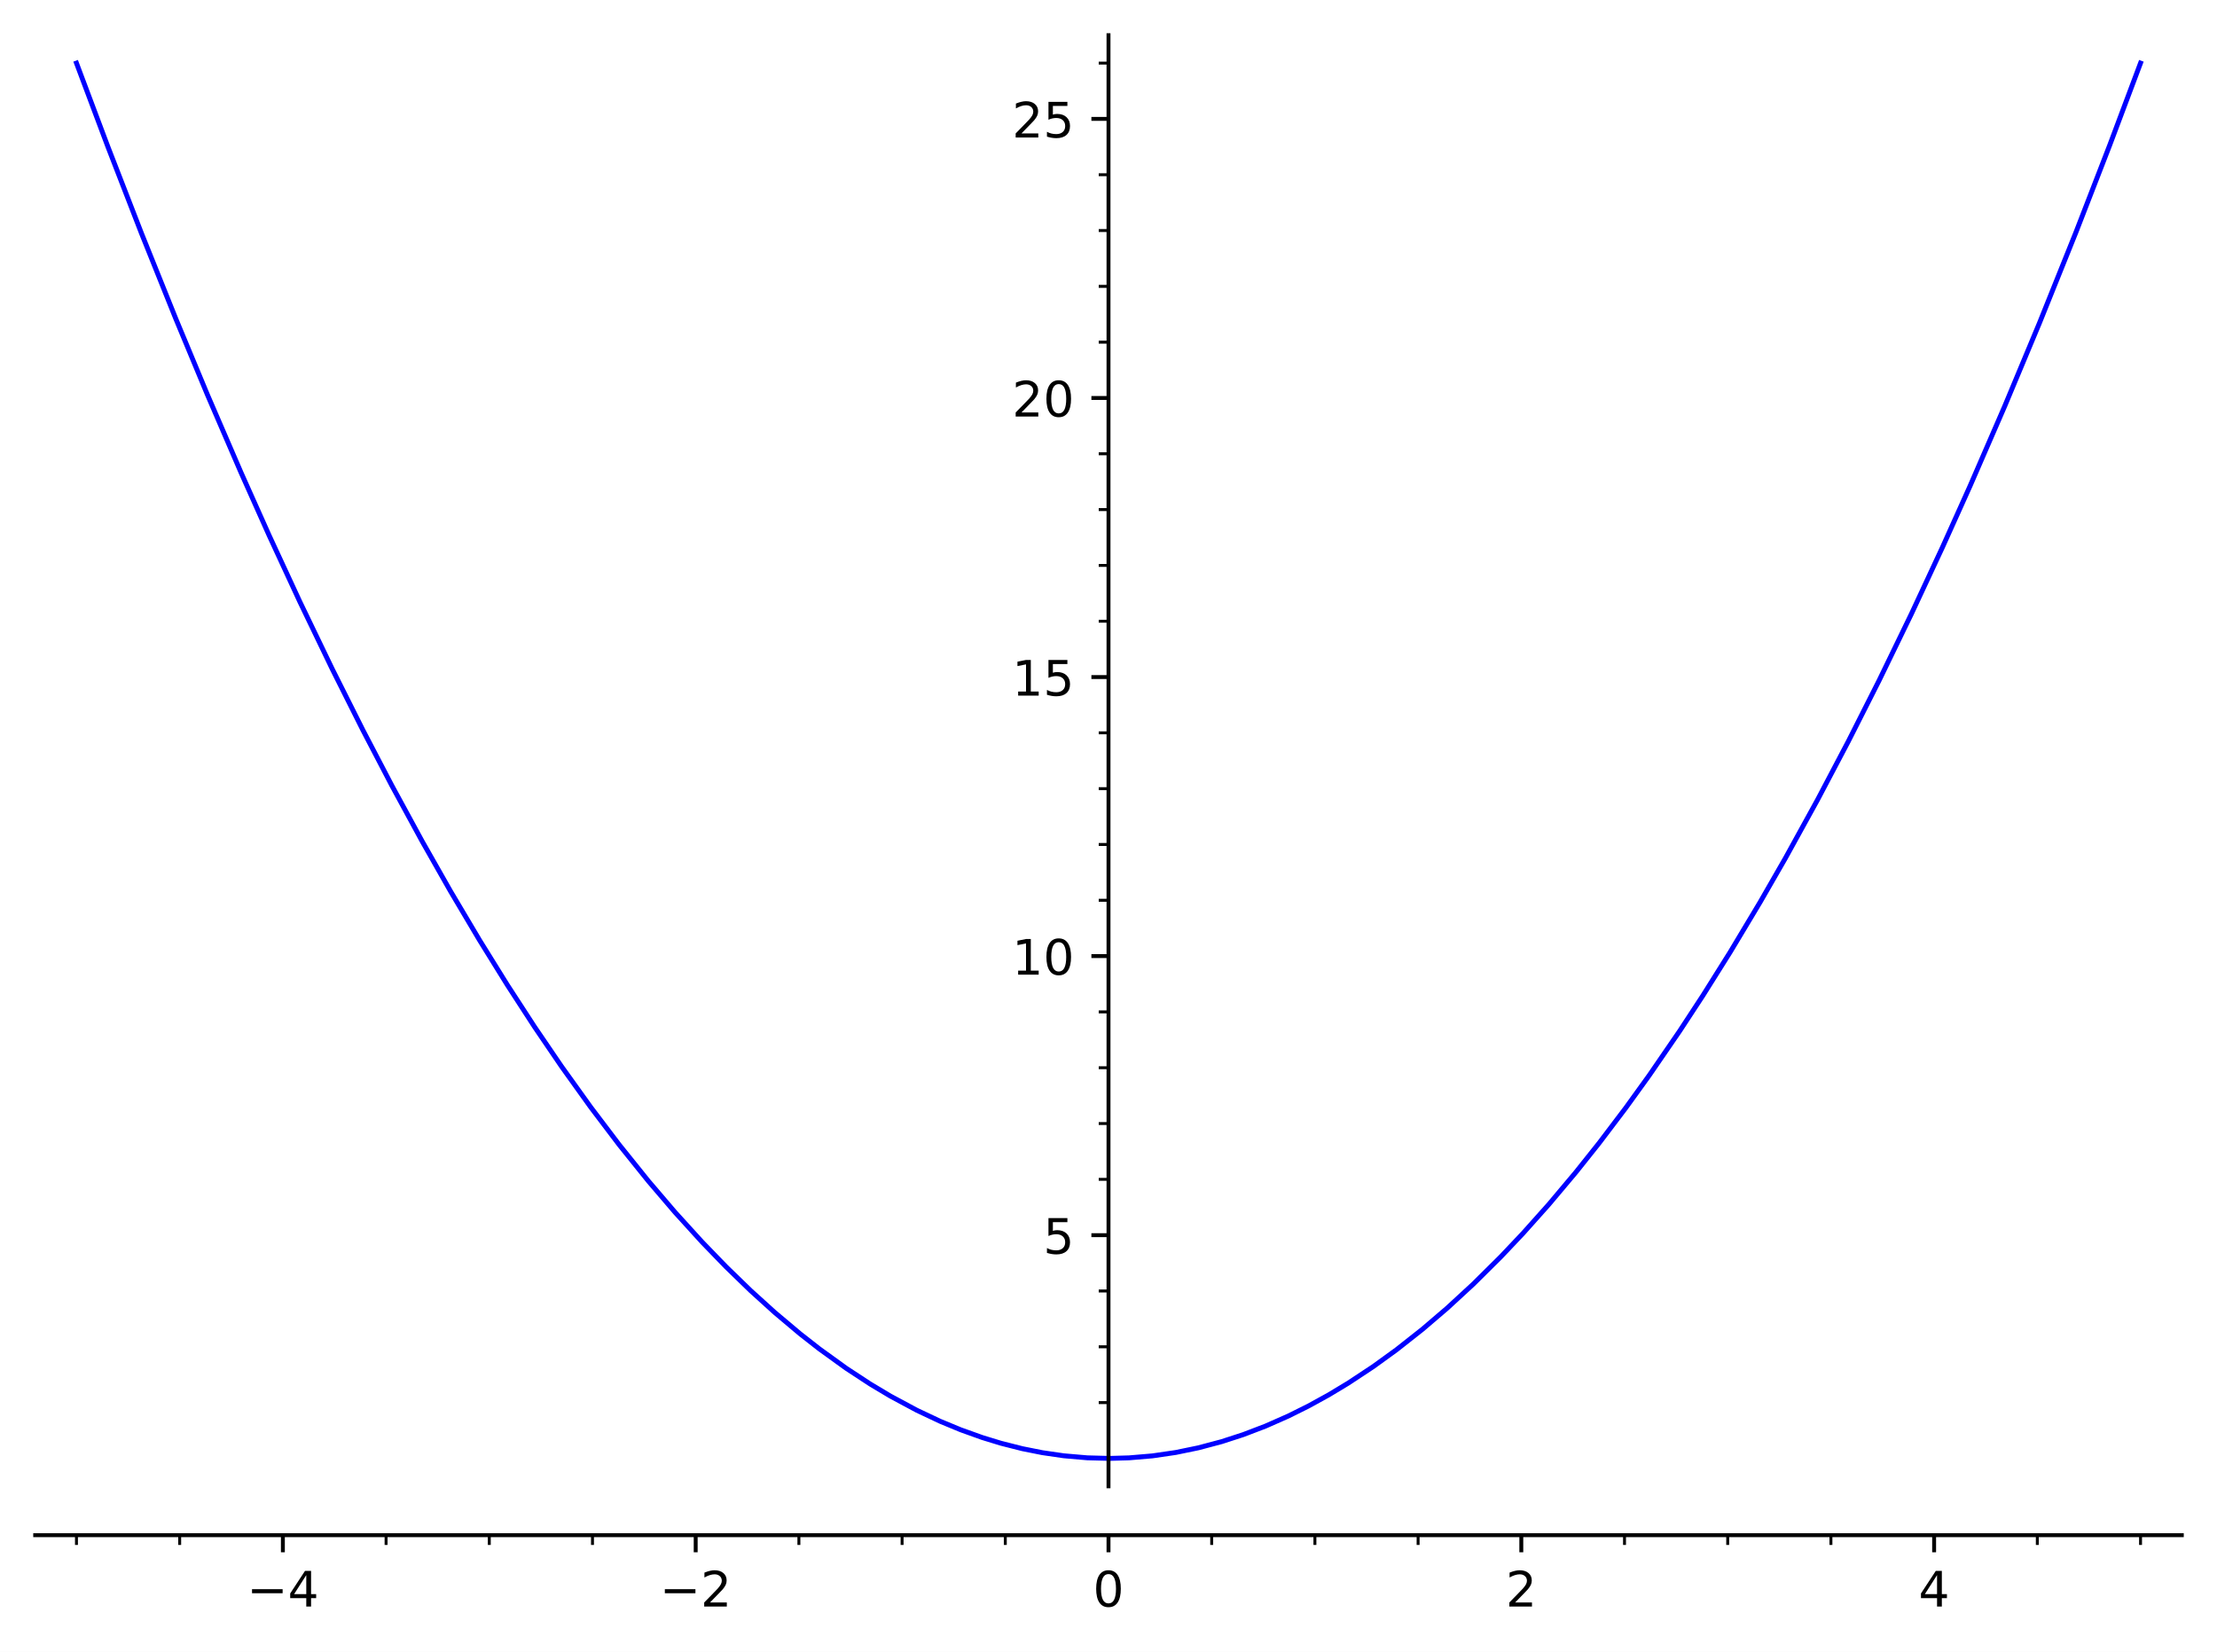
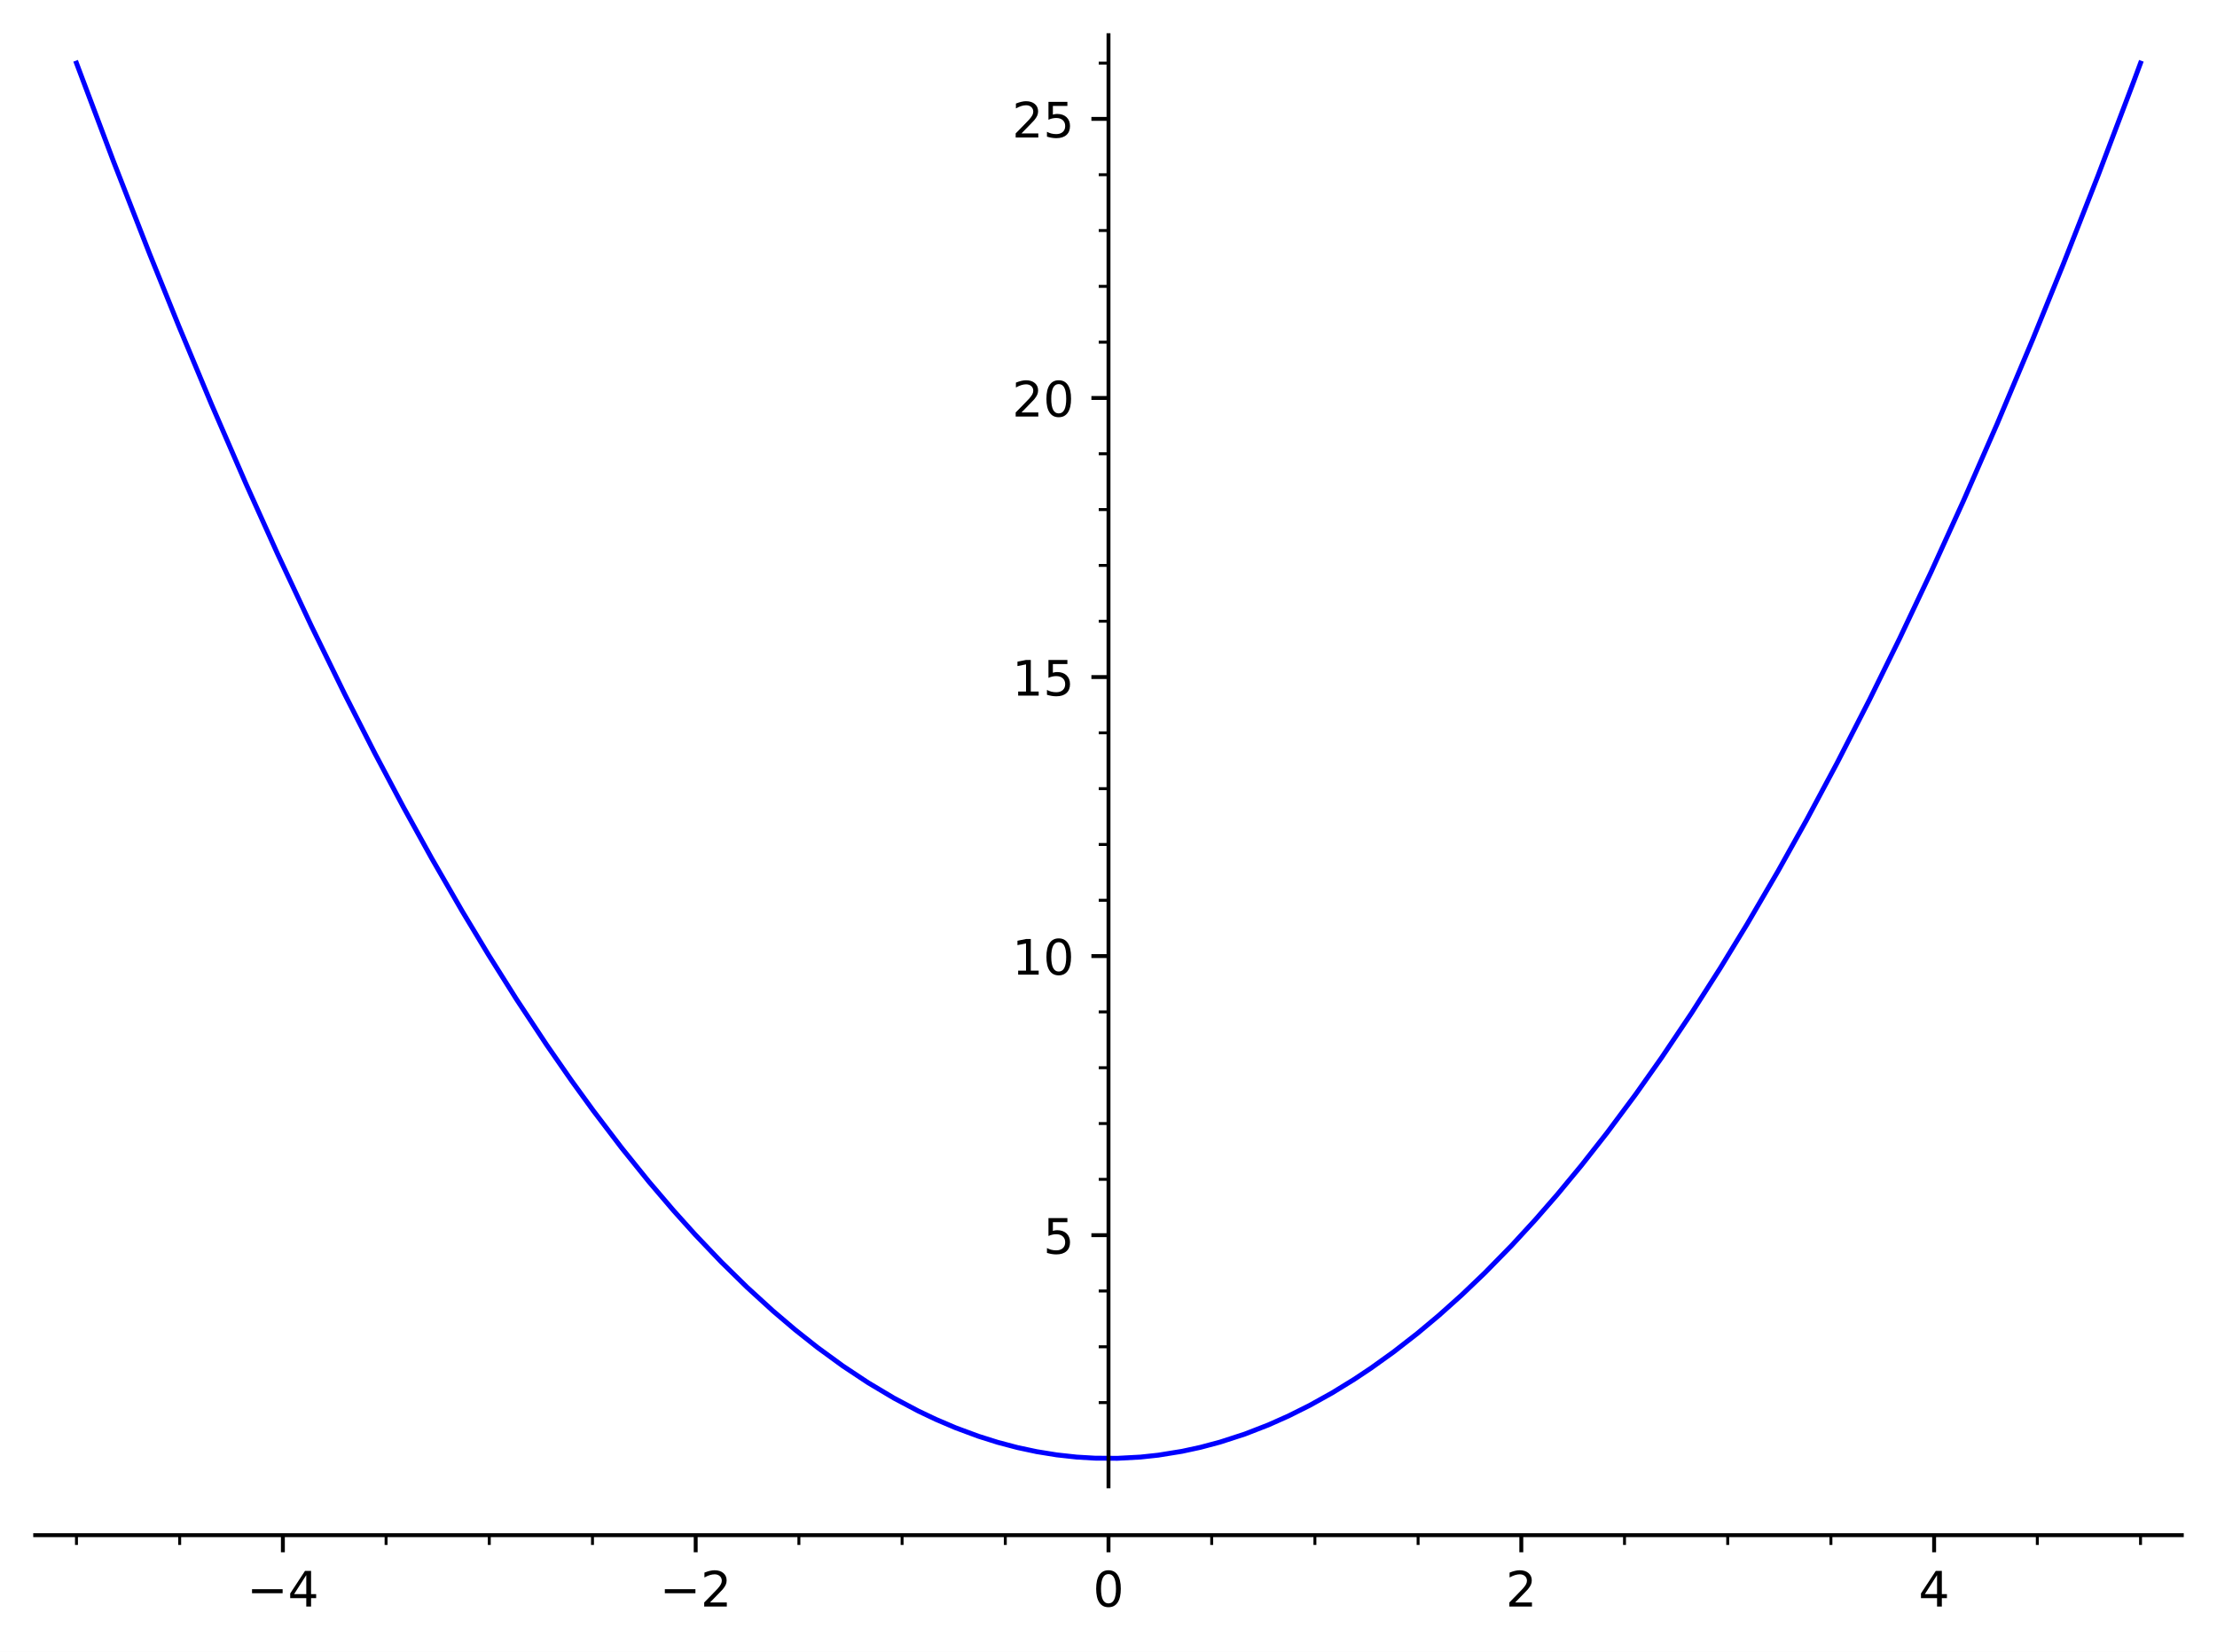
<svg xmlns="http://www.w3.org/2000/svg" xmlns:xlink="http://www.w3.org/1999/xlink" width="453.6pt" height="337.998pt" viewBox="0 0 453.6 337.998" version="1.1">
  <defs>
    <style type="text/css">*{stroke-linejoin: round; stroke-linecap: butt}</style>
  </defs>
  <g id="figure_1">
    <g id="patch_1">
      <path d="M 0 337.998  L 453.6 337.998  L 453.6 0  L 0 0  z " style="fill: #ffffff" />
    </g>
    <g id="axes_1">
      <g id="patch_2">
        <path d="M 7.2 304.12  L 446.4 304.12  L 446.4 7.2  L 7.2 7.2  z " style="fill: #ffffff" />
      </g>
      <g id="matplotlib.axis_1">
        <g id="xtick_1">
          <g id="line2d_1">
            <defs>
-               <path id="m08b0e31447" d="M 0 0  L 0 3.5  " style="stroke: #000000; stroke-width: 0.8" />
+               <path id="m7c7553bb84" d="M 0 0  L 0 3.5  " style="stroke: #000000; stroke-width: 0.8" />
            </defs>
            <g>
-               <use xlink:href="#m08b0e31447" x="57.877" y="314.12" style="stroke: #000000; stroke-width: 0.8" />
+               <use xlink:href="#m7c7553bb84" x="57.877" y="314.12" style="stroke: #000000; stroke-width: 0.8" />
            </g>
          </g>
          <g id="text_1">
            <g transform="translate(50.50583 328.7184)scale(0.1 -0.1)">
              <defs>
                <path id="DejaVuSans-2212" d="M 678 2272  L 4684 2272  L 4684 1741  L 678 1741  L 678 2272  z " transform="scale(0.015625)" />
                <path id="DejaVuSans-34" d="M 2419 4116  L 825 1625  L 2419 1625  L 2419 4116  z M 2253 4666  L 3047 4666  L 3047 1625  L 3713 1625  L 3713 1100  L 3047 1100  L 3047 0  L 2419 0  L 2419 1100  L 313 1100  L 313 1709  L 2253 4666  z " transform="scale(0.015625)" />
              </defs>
              <use xlink:href="#DejaVuSans-2212" />
              <use xlink:href="#DejaVuSans-34" x="83.789" />
            </g>
          </g>
        </g>
        <g id="xtick_2">
          <g id="line2d_2">
            <g>
-               <use xlink:href="#m08b0e31447" x="142.338" y="314.12" style="stroke: #000000; stroke-width: 0.8" />
+               <use xlink:href="#m7c7553bb84" x="142.338" y="314.12" style="stroke: #000000; stroke-width: 0.8" />
            </g>
          </g>
          <g id="text_2">
            <g transform="translate(134.9674 328.7184)scale(0.1 -0.1)">
              <defs>
                <path id="DejaVuSans-32" d="M 1228 531  L 3431 531  L 3431 0  L 469 0  L 469 531  Q 828 903 1448 1529  Q 2069 2156 2228 2338  Q 2531 2678 2651 2914  Q 2772 3150 2772 3378  Q 2772 3750 2511 3984  Q 2250 4219 1831 4219  Q 1534 4219 1204 4116  Q 875 4013 500 3803  L 500 4441  Q 881 4594 1212 4672  Q 1544 4750 1819 4750  Q 2544 4750 2975 4387  Q 3406 4025 3406 3419  Q 3406 3131 3298 2873  Q 3191 2616 2906 2266  Q 2828 2175 2409 1742  Q 1991 1309 1228 531  z " transform="scale(0.015625)" />
              </defs>
              <use xlink:href="#DejaVuSans-2212" />
              <use xlink:href="#DejaVuSans-32" x="83.789" />
            </g>
          </g>
        </g>
        <g id="xtick_3">
          <g id="line2d_3">
            <g>
-               <use xlink:href="#m08b0e31447" x="226.8" y="314.12" style="stroke: #000000; stroke-width: 0.8" />
+               <use xlink:href="#m7c7553bb84" x="226.8" y="314.12" style="stroke: #000000; stroke-width: 0.8" />
            </g>
          </g>
          <g id="text_3">
            <g transform="translate(223.6188 328.7184)scale(0.1 -0.1)">
              <defs>
                <path id="DejaVuSans-30" d="M 2034 4250  Q 1547 4250 1301 3770  Q 1056 3291 1056 2328  Q 1056 1369 1301 889  Q 1547 409 2034 409  Q 2525 409 2770 889  Q 3016 1369 3016 2328  Q 3016 3291 2770 3770  Q 2525 4250 2034 4250  z M 2034 4750  Q 2819 4750 3233 4129  Q 3647 3509 3647 2328  Q 3647 1150 3233 529  Q 2819 -91 2034 -91  Q 1250 -91 836 529  Q 422 1150 422 2328  Q 422 3509 836 4129  Q 1250 4750 2034 4750  z " transform="scale(0.015625)" />
              </defs>
              <use xlink:href="#DejaVuSans-30" />
            </g>
          </g>
        </g>
        <g id="xtick_4">
          <g id="line2d_4">
            <g>
-               <use xlink:href="#m08b0e31447" x="311.262" y="314.12" style="stroke: #000000; stroke-width: 0.8" />
+               <use xlink:href="#m7c7553bb84" x="311.262" y="314.12" style="stroke: #000000; stroke-width: 0.8" />
            </g>
          </g>
          <g id="text_4">
            <g transform="translate(308.0803 328.7184)scale(0.1 -0.1)">
              <use xlink:href="#DejaVuSans-32" />
            </g>
          </g>
        </g>
        <g id="xtick_5">
          <g id="line2d_5">
            <g>
-               <use xlink:href="#m08b0e31447" x="395.723" y="314.12" style="stroke: #000000; stroke-width: 0.8" />
+               <use xlink:href="#m7c7553bb84" x="395.723" y="314.12" style="stroke: #000000; stroke-width: 0.8" />
            </g>
          </g>
          <g id="text_5">
            <g transform="translate(392.5418 328.7184)scale(0.1 -0.1)">
              <use xlink:href="#DejaVuSans-34" />
            </g>
          </g>
        </g>
        <g id="xtick_6">
          <g id="line2d_6">
            <defs>
-               <path id="m42bea2823e" d="M 0 0  L 0 2  " style="stroke: #000000; stroke-width: 0.6" />
+               <path id="m1477c6b706" d="M 0 0  L 0 2  " style="stroke: #000000; stroke-width: 0.6" />
            </defs>
            <g>
-               <use xlink:href="#m42bea2823e" x="15.646" y="314.12" style="stroke: #000000; stroke-width: 0.6" />
+               <use xlink:href="#m1477c6b706" x="15.646" y="314.12" style="stroke: #000000; stroke-width: 0.6" />
            </g>
          </g>
        </g>
        <g id="xtick_7">
          <g id="line2d_7">
            <g>
-               <use xlink:href="#m42bea2823e" x="36.762" y="314.12" style="stroke: #000000; stroke-width: 0.6" />
+               <use xlink:href="#m1477c6b706" x="36.762" y="314.12" style="stroke: #000000; stroke-width: 0.6" />
            </g>
          </g>
        </g>
        <g id="xtick_8">
          <g id="line2d_8">
            <g>
-               <use xlink:href="#m42bea2823e" x="78.992" y="314.12" style="stroke: #000000; stroke-width: 0.6" />
+               <use xlink:href="#m1477c6b706" x="78.992" y="314.12" style="stroke: #000000; stroke-width: 0.6" />
            </g>
          </g>
        </g>
        <g id="xtick_9">
          <g id="line2d_9">
            <g>
-               <use xlink:href="#m42bea2823e" x="100.108" y="314.12" style="stroke: #000000; stroke-width: 0.6" />
+               <use xlink:href="#m1477c6b706" x="100.108" y="314.12" style="stroke: #000000; stroke-width: 0.6" />
            </g>
          </g>
        </g>
        <g id="xtick_10">
          <g id="line2d_10">
            <g>
-               <use xlink:href="#m42bea2823e" x="121.223" y="314.12" style="stroke: #000000; stroke-width: 0.6" />
+               <use xlink:href="#m1477c6b706" x="121.223" y="314.12" style="stroke: #000000; stroke-width: 0.6" />
            </g>
          </g>
        </g>
        <g id="xtick_11">
          <g id="line2d_11">
            <g>
-               <use xlink:href="#m42bea2823e" x="163.454" y="314.12" style="stroke: #000000; stroke-width: 0.6" />
+               <use xlink:href="#m1477c6b706" x="163.454" y="314.12" style="stroke: #000000; stroke-width: 0.6" />
            </g>
          </g>
        </g>
        <g id="xtick_12">
          <g id="line2d_12">
            <g>
-               <use xlink:href="#m42bea2823e" x="184.569" y="314.12" style="stroke: #000000; stroke-width: 0.6" />
+               <use xlink:href="#m1477c6b706" x="184.569" y="314.12" style="stroke: #000000; stroke-width: 0.6" />
            </g>
          </g>
        </g>
        <g id="xtick_13">
          <g id="line2d_13">
            <g>
-               <use xlink:href="#m42bea2823e" x="205.685" y="314.12" style="stroke: #000000; stroke-width: 0.6" />
+               <use xlink:href="#m1477c6b706" x="205.685" y="314.12" style="stroke: #000000; stroke-width: 0.6" />
            </g>
          </g>
        </g>
        <g id="xtick_14">
          <g id="line2d_14">
            <g>
-               <use xlink:href="#m42bea2823e" x="247.915" y="314.12" style="stroke: #000000; stroke-width: 0.6" />
+               <use xlink:href="#m1477c6b706" x="247.915" y="314.12" style="stroke: #000000; stroke-width: 0.6" />
            </g>
          </g>
        </g>
        <g id="xtick_15">
          <g id="line2d_15">
            <g>
-               <use xlink:href="#m42bea2823e" x="269.031" y="314.12" style="stroke: #000000; stroke-width: 0.6" />
+               <use xlink:href="#m1477c6b706" x="269.031" y="314.12" style="stroke: #000000; stroke-width: 0.6" />
            </g>
          </g>
        </g>
        <g id="xtick_16">
          <g id="line2d_16">
            <g>
-               <use xlink:href="#m42bea2823e" x="290.146" y="314.12" style="stroke: #000000; stroke-width: 0.6" />
+               <use xlink:href="#m1477c6b706" x="290.146" y="314.12" style="stroke: #000000; stroke-width: 0.6" />
            </g>
          </g>
        </g>
        <g id="xtick_17">
          <g id="line2d_17">
            <g>
-               <use xlink:href="#m42bea2823e" x="332.377" y="314.12" style="stroke: #000000; stroke-width: 0.6" />
+               <use xlink:href="#m1477c6b706" x="332.377" y="314.12" style="stroke: #000000; stroke-width: 0.6" />
            </g>
          </g>
        </g>
        <g id="xtick_18">
          <g id="line2d_18">
            <g>
-               <use xlink:href="#m42bea2823e" x="353.492" y="314.12" style="stroke: #000000; stroke-width: 0.6" />
+               <use xlink:href="#m1477c6b706" x="353.492" y="314.12" style="stroke: #000000; stroke-width: 0.6" />
            </g>
          </g>
        </g>
        <g id="xtick_19">
          <g id="line2d_19">
            <g>
-               <use xlink:href="#m42bea2823e" x="374.608" y="314.12" style="stroke: #000000; stroke-width: 0.6" />
+               <use xlink:href="#m1477c6b706" x="374.608" y="314.12" style="stroke: #000000; stroke-width: 0.6" />
            </g>
          </g>
        </g>
        <g id="xtick_20">
          <g id="line2d_20">
            <g>
-               <use xlink:href="#m42bea2823e" x="416.838" y="314.12" style="stroke: #000000; stroke-width: 0.6" />
+               <use xlink:href="#m1477c6b706" x="416.838" y="314.12" style="stroke: #000000; stroke-width: 0.6" />
            </g>
          </g>
        </g>
        <g id="xtick_21">
          <g id="line2d_21">
            <g>
-               <use xlink:href="#m42bea2823e" x="437.954" y="314.12" style="stroke: #000000; stroke-width: 0.6" />
+               <use xlink:href="#m1477c6b706" x="437.954" y="314.12" style="stroke: #000000; stroke-width: 0.6" />
            </g>
          </g>
        </g>
      </g>
      <g id="matplotlib.axis_2">
        <g id="ytick_1">
          <g id="line2d_22">
            <defs>
-               <path id="m549feb4a7e" d="M 0 0  L -3.5 0  " style="stroke: #000000; stroke-width: 0.8" />
+               <path id="m3b051d35c8" d="M 0 0  L -3.5 0  " style="stroke: #000000; stroke-width: 0.8" />
            </defs>
            <g>
-               <use xlink:href="#m549feb4a7e" x="226.8" y="252.73" style="stroke: #000000; stroke-width: 0.8" />
+               <use xlink:href="#m3b051d35c8" x="226.8" y="252.73" style="stroke: #000000; stroke-width: 0.8" />
            </g>
          </g>
          <g id="text_6">
-             <g transform="translate(213.4375 256.5294)scale(0.1 -0.1)">
+             <g transform="translate(213.4375 256.5296)scale(0.1 -0.1)">
              <defs>
                <path id="DejaVuSans-35" d="M 691 4666  L 3169 4666  L 3169 4134  L 1269 4134  L 1269 2991  Q 1406 3038 1543 3061  Q 1681 3084 1819 3084  Q 2600 3084 3056 2656  Q 3513 2228 3513 1497  Q 3513 744 3044 326  Q 2575 -91 1722 -91  Q 1428 -91 1123 -41  Q 819 9 494 109  L 494 744  Q 775 591 1075 516  Q 1375 441 1709 441  Q 2250 441 2565 725  Q 2881 1009 2881 1497  Q 2881 1984 2565 2268  Q 2250 2553 1709 2553  Q 1456 2553 1204 2497  Q 953 2441 691 2322  L 691 4666  z " transform="scale(0.015625)" />
              </defs>
              <use xlink:href="#DejaVuSans-35" />
            </g>
          </g>
        </g>
        <g id="ytick_2">
          <g id="line2d_23">
            <g>
-               <use xlink:href="#m549feb4a7e" x="226.8" y="195.63" style="stroke: #000000; stroke-width: 0.8" />
+               <use xlink:href="#m3b051d35c8" x="226.8" y="195.63" style="stroke: #000000; stroke-width: 0.8" />
            </g>
          </g>
          <g id="text_7">
-             <g transform="translate(207.075 199.4294)scale(0.1 -0.1)">
+             <g transform="translate(207.075 199.4295)scale(0.1 -0.1)">
              <defs>
                <path id="DejaVuSans-31" d="M 794 531  L 1825 531  L 1825 4091  L 703 3866  L 703 4441  L 1819 4666  L 2450 4666  L 2450 531  L 3481 531  L 3481 0  L 794 0  L 794 531  z " transform="scale(0.015625)" />
              </defs>
              <use xlink:href="#DejaVuSans-31" />
              <use xlink:href="#DejaVuSans-30" x="63.623" />
            </g>
          </g>
        </g>
        <g id="ytick_3">
          <g id="line2d_24">
            <g>
-               <use xlink:href="#m549feb4a7e" x="226.8" y="138.53" style="stroke: #000000; stroke-width: 0.8" />
+               <use xlink:href="#m3b051d35c8" x="226.8" y="138.53" style="stroke: #000000; stroke-width: 0.8" />
            </g>
          </g>
          <g id="text_8">
-             <g transform="translate(207.075 142.3293)scale(0.1 -0.1)">
+             <g transform="translate(207.075 142.3294)scale(0.1 -0.1)">
              <use xlink:href="#DejaVuSans-31" />
              <use xlink:href="#DejaVuSans-35" x="63.623" />
            </g>
          </g>
        </g>
        <g id="ytick_4">
          <g id="line2d_25">
            <g>
-               <use xlink:href="#m549feb4a7e" x="226.8" y="81.43" style="stroke: #000000; stroke-width: 0.8" />
+               <use xlink:href="#m3b051d35c8" x="226.8" y="81.43" style="stroke: #000000; stroke-width: 0.8" />
            </g>
          </g>
          <g id="text_9">
-             <g transform="translate(207.075 85.22927)scale(0.1 -0.1)">
+             <g transform="translate(207.075 85.22934)scale(0.1 -0.1)">
              <use xlink:href="#DejaVuSans-32" />
              <use xlink:href="#DejaVuSans-30" x="63.623" />
            </g>
          </g>
        </g>
        <g id="ytick_5">
          <g id="line2d_26">
            <g>
-               <use xlink:href="#m549feb4a7e" x="226.8" y="24.33" style="stroke: #000000; stroke-width: 0.8" />
+               <use xlink:href="#m3b051d35c8" x="226.8" y="24.33" style="stroke: #000000; stroke-width: 0.8" />
            </g>
          </g>
          <g id="text_10">
-             <g transform="translate(207.075 28.12923)scale(0.1 -0.1)">
+             <g transform="translate(207.075 28.12924)scale(0.1 -0.1)">
              <use xlink:href="#DejaVuSans-32" />
              <use xlink:href="#DejaVuSans-35" x="63.623" />
            </g>
          </g>
        </g>
        <g id="ytick_6">
          <g id="line2d_27">
            <defs>
-               <path id="m698e78a901" d="M 0 0  L -2 0  " style="stroke: #000000; stroke-width: 0.6" />
+               <path id="m53a8174d05" d="M 0 0  L -2 0  " style="stroke: #000000; stroke-width: 0.6" />
            </defs>
            <g>
-               <use xlink:href="#m698e78a901" x="226.8" y="298.41" style="stroke: #000000; stroke-width: 0.6" />
+               <use xlink:href="#m53a8174d05" x="226.8" y="298.41" style="stroke: #000000; stroke-width: 0.6" />
            </g>
          </g>
        </g>
        <g id="ytick_7">
          <g id="line2d_28">
            <g>
-               <use xlink:href="#m698e78a901" x="226.8" y="286.99" style="stroke: #000000; stroke-width: 0.6" />
+               <use xlink:href="#m53a8174d05" x="226.8" y="286.99" style="stroke: #000000; stroke-width: 0.6" />
            </g>
          </g>
        </g>
        <g id="ytick_8">
          <g id="line2d_29">
            <g>
-               <use xlink:href="#m698e78a901" x="226.8" y="275.57" style="stroke: #000000; stroke-width: 0.6" />
+               <use xlink:href="#m53a8174d05" x="226.8" y="275.57" style="stroke: #000000; stroke-width: 0.6" />
            </g>
          </g>
        </g>
        <g id="ytick_9">
          <g id="line2d_30">
            <g>
-               <use xlink:href="#m698e78a901" x="226.8" y="264.15" style="stroke: #000000; stroke-width: 0.6" />
+               <use xlink:href="#m53a8174d05" x="226.8" y="264.15" style="stroke: #000000; stroke-width: 0.6" />
            </g>
          </g>
        </g>
        <g id="ytick_10">
          <g id="line2d_31">
            <g>
-               <use xlink:href="#m698e78a901" x="226.8" y="241.31" style="stroke: #000000; stroke-width: 0.6" />
+               <use xlink:href="#m53a8174d05" x="226.8" y="241.31" style="stroke: #000000; stroke-width: 0.6" />
            </g>
          </g>
        </g>
        <g id="ytick_11">
          <g id="line2d_32">
            <g>
-               <use xlink:href="#m698e78a901" x="226.8" y="229.89" style="stroke: #000000; stroke-width: 0.6" />
+               <use xlink:href="#m53a8174d05" x="226.8" y="229.89" style="stroke: #000000; stroke-width: 0.6" />
            </g>
          </g>
        </g>
        <g id="ytick_12">
          <g id="line2d_33">
            <g>
-               <use xlink:href="#m698e78a901" x="226.8" y="218.47" style="stroke: #000000; stroke-width: 0.6" />
+               <use xlink:href="#m53a8174d05" x="226.8" y="218.47" style="stroke: #000000; stroke-width: 0.6" />
            </g>
          </g>
        </g>
        <g id="ytick_13">
          <g id="line2d_34">
            <g>
-               <use xlink:href="#m698e78a901" x="226.8" y="207.05" style="stroke: #000000; stroke-width: 0.6" />
+               <use xlink:href="#m53a8174d05" x="226.8" y="207.05" style="stroke: #000000; stroke-width: 0.6" />
            </g>
          </g>
        </g>
        <g id="ytick_14">
          <g id="line2d_35">
            <g>
-               <use xlink:href="#m698e78a901" x="226.8" y="184.21" style="stroke: #000000; stroke-width: 0.6" />
+               <use xlink:href="#m53a8174d05" x="226.8" y="184.21" style="stroke: #000000; stroke-width: 0.6" />
            </g>
          </g>
        </g>
        <g id="ytick_15">
          <g id="line2d_36">
            <g>
-               <use xlink:href="#m698e78a901" x="226.8" y="172.79" style="stroke: #000000; stroke-width: 0.6" />
+               <use xlink:href="#m53a8174d05" x="226.8" y="172.79" style="stroke: #000000; stroke-width: 0.6" />
            </g>
          </g>
        </g>
        <g id="ytick_16">
          <g id="line2d_37">
            <g>
-               <use xlink:href="#m698e78a901" x="226.8" y="161.37" style="stroke: #000000; stroke-width: 0.6" />
+               <use xlink:href="#m53a8174d05" x="226.8" y="161.37" style="stroke: #000000; stroke-width: 0.6" />
            </g>
          </g>
        </g>
        <g id="ytick_17">
          <g id="line2d_38">
            <g>
-               <use xlink:href="#m698e78a901" x="226.8" y="149.95" style="stroke: #000000; stroke-width: 0.6" />
+               <use xlink:href="#m53a8174d05" x="226.8" y="149.95" style="stroke: #000000; stroke-width: 0.6" />
            </g>
          </g>
        </g>
        <g id="ytick_18">
          <g id="line2d_39">
            <g>
-               <use xlink:href="#m698e78a901" x="226.8" y="127.11" style="stroke: #000000; stroke-width: 0.6" />
+               <use xlink:href="#m53a8174d05" x="226.8" y="127.11" style="stroke: #000000; stroke-width: 0.6" />
            </g>
          </g>
        </g>
        <g id="ytick_19">
          <g id="line2d_40">
            <g>
-               <use xlink:href="#m698e78a901" x="226.8" y="115.69" style="stroke: #000000; stroke-width: 0.6" />
+               <use xlink:href="#m53a8174d05" x="226.8" y="115.69" style="stroke: #000000; stroke-width: 0.6" />
            </g>
          </g>
        </g>
        <g id="ytick_20">
          <g id="line2d_41">
            <g>
-               <use xlink:href="#m698e78a901" x="226.8" y="104.27" style="stroke: #000000; stroke-width: 0.6" />
+               <use xlink:href="#m53a8174d05" x="226.8" y="104.27" style="stroke: #000000; stroke-width: 0.6" />
            </g>
          </g>
        </g>
        <g id="ytick_21">
          <g id="line2d_42">
            <g>
-               <use xlink:href="#m698e78a901" x="226.8" y="92.85" style="stroke: #000000; stroke-width: 0.6" />
+               <use xlink:href="#m53a8174d05" x="226.8" y="92.85" style="stroke: #000000; stroke-width: 0.6" />
            </g>
          </g>
        </g>
        <g id="ytick_22">
          <g id="line2d_43">
            <g>
-               <use xlink:href="#m698e78a901" x="226.8" y="70.01" style="stroke: #000000; stroke-width: 0.6" />
+               <use xlink:href="#m53a8174d05" x="226.8" y="70.01" style="stroke: #000000; stroke-width: 0.6" />
            </g>
          </g>
        </g>
        <g id="ytick_23">
          <g id="line2d_44">
            <g>
-               <use xlink:href="#m698e78a901" x="226.8" y="58.59" style="stroke: #000000; stroke-width: 0.6" />
+               <use xlink:href="#m53a8174d05" x="226.8" y="58.59" style="stroke: #000000; stroke-width: 0.6" />
            </g>
          </g>
        </g>
        <g id="ytick_24">
          <g id="line2d_45">
            <g>
-               <use xlink:href="#m698e78a901" x="226.8" y="47.17" style="stroke: #000000; stroke-width: 0.6" />
+               <use xlink:href="#m53a8174d05" x="226.8" y="47.17" style="stroke: #000000; stroke-width: 0.6" />
            </g>
          </g>
        </g>
        <g id="ytick_25">
          <g id="line2d_46">
            <g>
-               <use xlink:href="#m698e78a901" x="226.8" y="35.75" style="stroke: #000000; stroke-width: 0.6" />
+               <use xlink:href="#m53a8174d05" x="226.8" y="35.75" style="stroke: #000000; stroke-width: 0.6" />
            </g>
          </g>
        </g>
        <g id="ytick_26">
          <g id="line2d_47">
            <g>
-               <use xlink:href="#m698e78a901" x="226.8" y="12.91" style="stroke: #000000; stroke-width: 0.6" />
+               <use xlink:href="#m53a8174d05" x="226.8" y="12.91" style="stroke: #000000; stroke-width: 0.6" />
            </g>
          </g>
        </g>
      </g>
      <g id="line2d_48">
-         <path d="M 15.646 12.91  L 22.05 29.964  L 28.942 47.732  L 36.008 65.317  L 42.452 80.797  L 49.318 96.704  L 55.052 109.528  L 61.334 123.092  L 67.99 136.913  L 74.288 149.468  L 80.207 160.805  L 86.362 172.118  L 92.155 182.322  L 98.125 192.387  L 103.817 201.561  L 109.375 210.116  L 114.87 218.187  L 120.878 226.567  L 126.705 234.255  L 132.652 241.652  L 138.129 248.063  L 143.675 254.164  L 148.589 259.241  L 153.602 264.101  L 158.521 268.557  L 163.733 272.941  L 167.608 275.975  L 173.136 279.97  L 178.036 283.183  L 182.213 285.68  L 187.579 288.56  L 192.347 290.809  L 196.527 292.542  L 200.971 294.138  L 204.788 295.308  L 209.188 296.424  L 213.286 297.241  L 217.649 297.874  L 222.459 298.29  L 226.989 298.41  L 231.016 298.296  L 235.79 297.893  L 240.549 297.2  L 245.165 296.25  L 249.946 294.98  L 254.388 293.537  L 258.941 291.795  L 263.615 289.731  L 267.716 287.69  L 271.838 285.422  L 275.841 283.01  L 280.981 279.613  L 285.711 276.187  L 291.036 271.988  L 296.075 267.681  L 301.424 262.751  L 307.028 257.195  L 311.59 252.375  L 316.86 246.474  L 322.408 239.878  L 327.147 233.932  L 332.655 226.659  L 337.425 220.047  L 343.649 210.981  L 348.4 203.726  L 353.989 194.823  L 360.122 184.592  L 365.289 175.599  L 371.858 163.673  L 378.163 151.704  L 384.448 139.269  L 391.073 125.611  L 397.452 111.931  L 403.076 99.437  L 410.162 83.118  L 417.264 66.119  L 424.77 47.447  L 431.642 29.723  L 437.954 12.91  L 437.954 12.91  " clip-path="url(#pbf23658d8e)" style="fill: none; stroke: #0000ff; stroke-linecap: square" />
+         <path d="M 15.646 12.91  L 23.207 32.99  L 30.601 51.92  L 36.597 66.755  L 43.263 82.708  L 50.313 98.961  L 56.802 113.356  L 63.673 128.014  L 70.536 142.049  L 76.733 154.206  L 82.55 165.169  L 88.329 175.631  L 94.584 186.472  L 99.913 195.314  L 105.666 204.452  L 111.842 213.787  L 116.911 221.087  L 121.402 227.277  L 127.215 234.908  L 132.756 241.778  L 137.863 247.761  L 142.209 252.591  L 147.57 258.214  L 152.825 263.369  L 158.141 268.225  L 162.663 272.07  L 167.249 275.702  L 172.438 279.487  L 177.625 282.926  L 182.906 286.073  L 187.858 288.7  L 191.442 290.405  L 195.497 292.136  L 200.182 293.873  L 204.148 295.125  L 208.203 296.196  L 212.092 297.025  L 216.217 297.693  L 220.284 298.139  L 224.052 298.362  L 228.636 298.389  L 233.338 298.137  L 236.965 297.749  L 241.859 296.958  L 245.611 296.145  L 249.633 295.072  L 254.715 293.421  L 259.513 291.558  L 263.642 289.719  L 267.951 287.567  L 272.557 285.004  L 277.041 282.247  L 280.49 279.952  L 285.165 276.598  L 290.033 272.807  L 294.415 269.136  L 299.061 264.974  L 303.756 260.488  L 309.308 254.819  L 314.092 249.618  L 318.571 244.482  L 323.531 238.494  L 328.845 231.731  L 334.672 223.899  L 339.971 216.399  L 346.097 207.279  L 351.983 198.065  L 357.46 189.092  L 363.766 178.284  L 369.595 167.842  L 375.855 156.145  L 382.514 143.15  L 388.644 130.684  L 395.15 116.928  L 401.77 102.374  L 408.615 86.736  L 415.889 69.459  L 422.133 54.091  L 429.249 35.965  L 436.522 16.769  L 437.954 12.91  L 437.954 12.91  " clip-path="url(#pa5fc09608e)" style="fill: none; stroke: #0000ff; stroke-linecap: square" />
      </g>
      <g id="patch_3">
        <path d="M 226.8 304.12  L 226.8 7.2  " style="fill: none; stroke: #000000; stroke-width: 0.8; stroke-linejoin: miter; stroke-linecap: square" />
      </g>
      <g id="patch_4">
        <path d="M 7.2 314.12  L 446.4 314.12  " style="fill: none; stroke: #000000; stroke-width: 0.8; stroke-linejoin: miter; stroke-linecap: square" />
      </g>
    </g>
  </g>
  <defs>
-     <clipPath id="pbf23658d8e">
+     <clipPath id="pa5fc09608e">
      <rect x="7.2" y="7.2" width="439.2" height="296.92" />
    </clipPath>
  </defs>
</svg>
